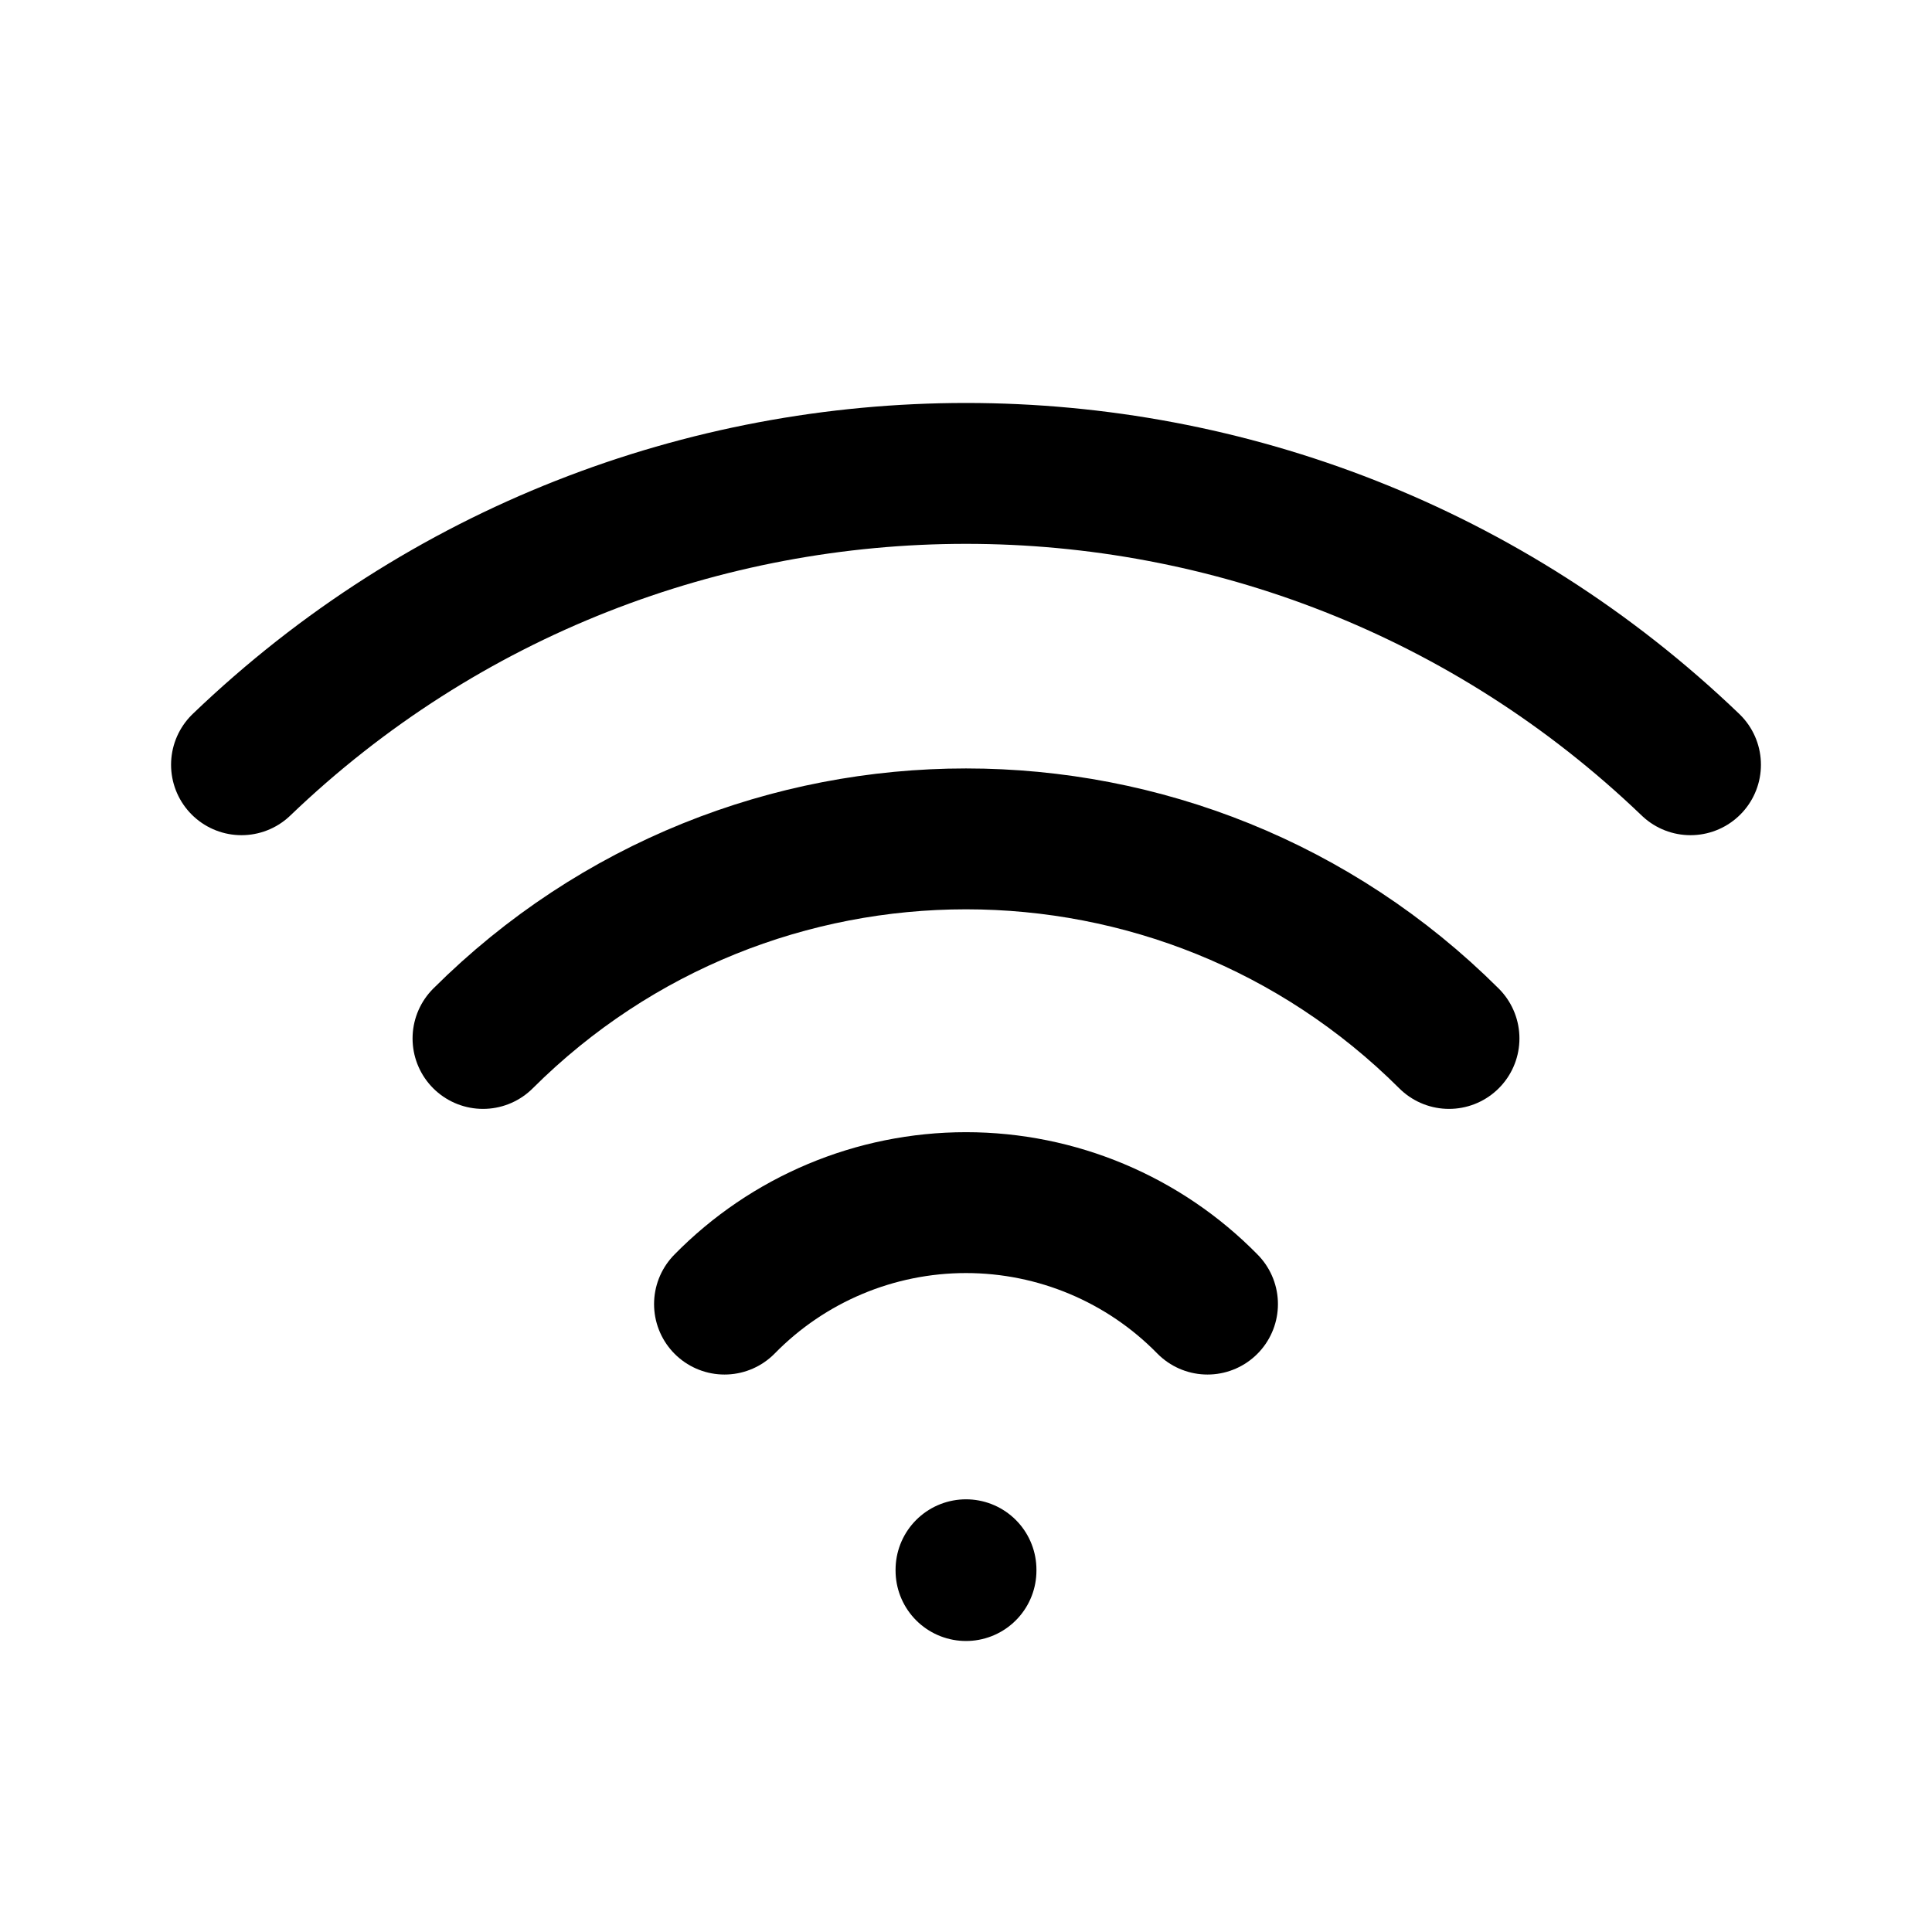
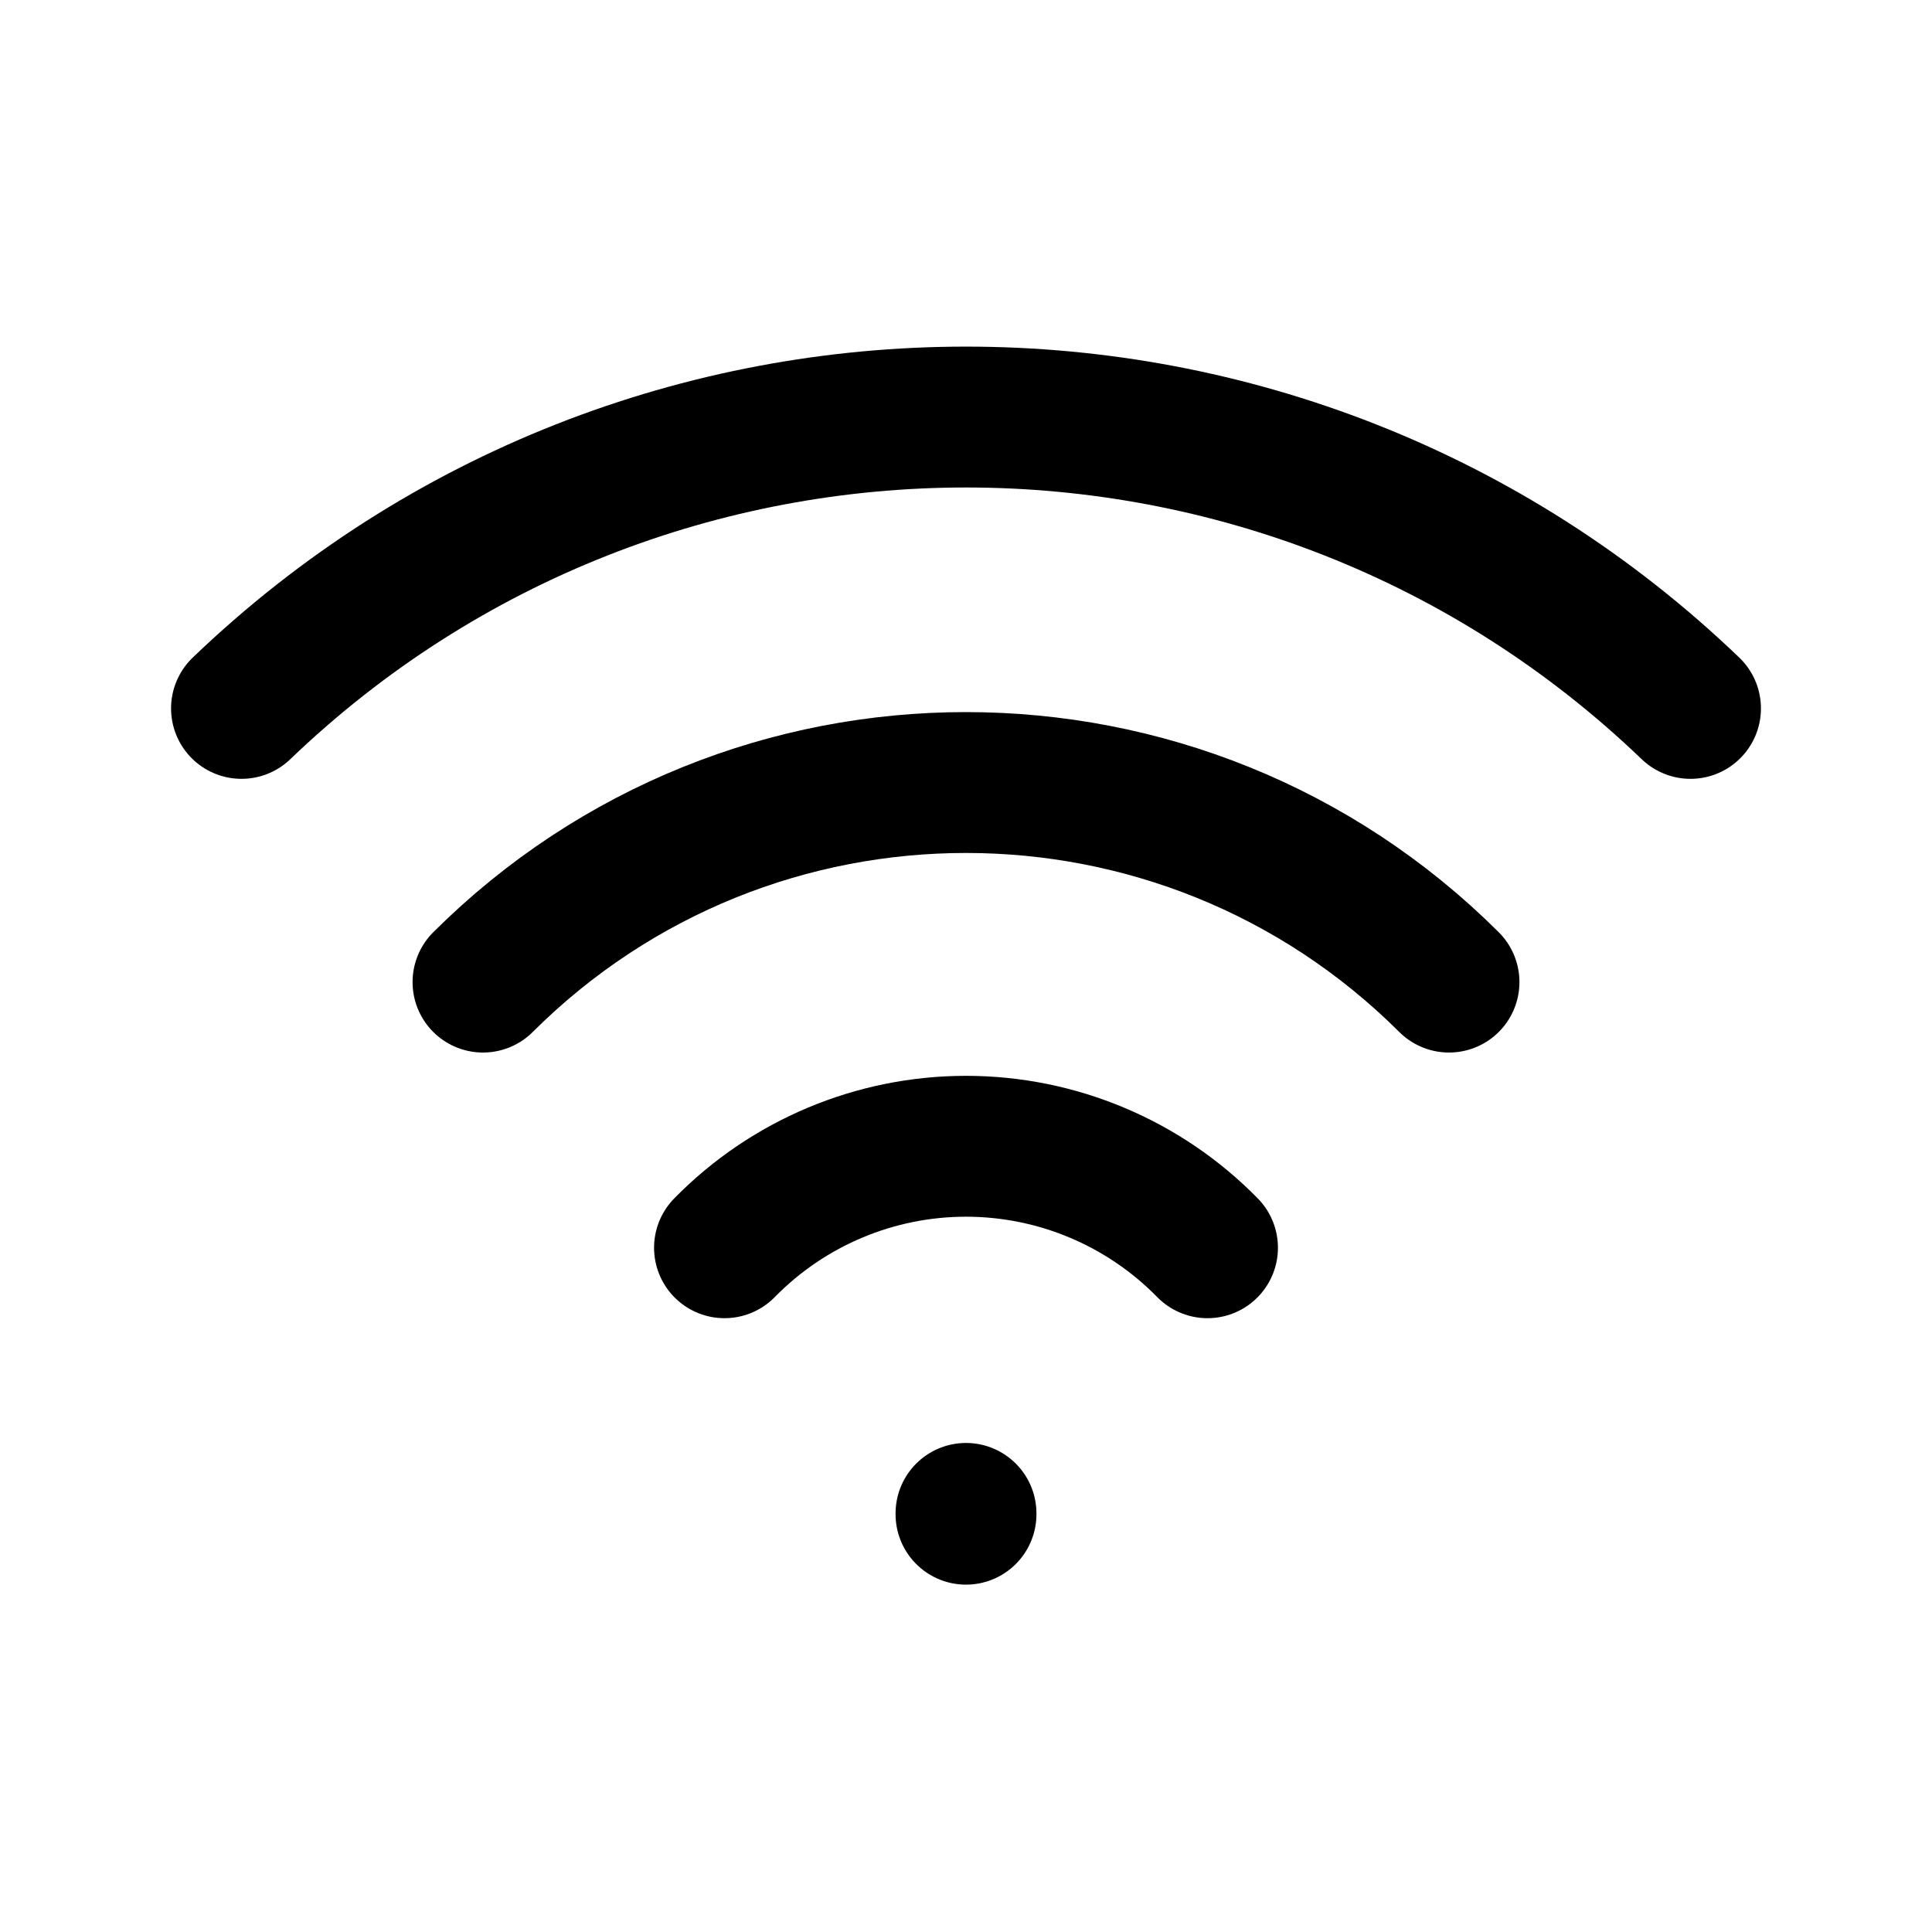
<svg xmlns="http://www.w3.org/2000/svg" viewBox="0 0 24 24" width="24" height="24" fill="none" stroke="currentColor" stroke-width="1.75" stroke-linecap="round" stroke-linejoin="round">
-   <path d="M3 9.5a13 13 0 0 1 18 0M6 12.9a8.5 8.5 0 0 1 12 0M9 16.2a4.2 4.2 0 0 1 6 0" />
-   <path d="M12 19.5v.01" />
+   <g transform="translate(0 -0.7)">
+     <path d="M3 9.5a13 13 0 0 1 18 0M6 12.9a8.5 8.5 0 0 1 12 0M9 16.2a4.2 4.2 0 0 1 6 0" />
+     <path d="M12 19.5v.01" />
+   </g>
</svg>
